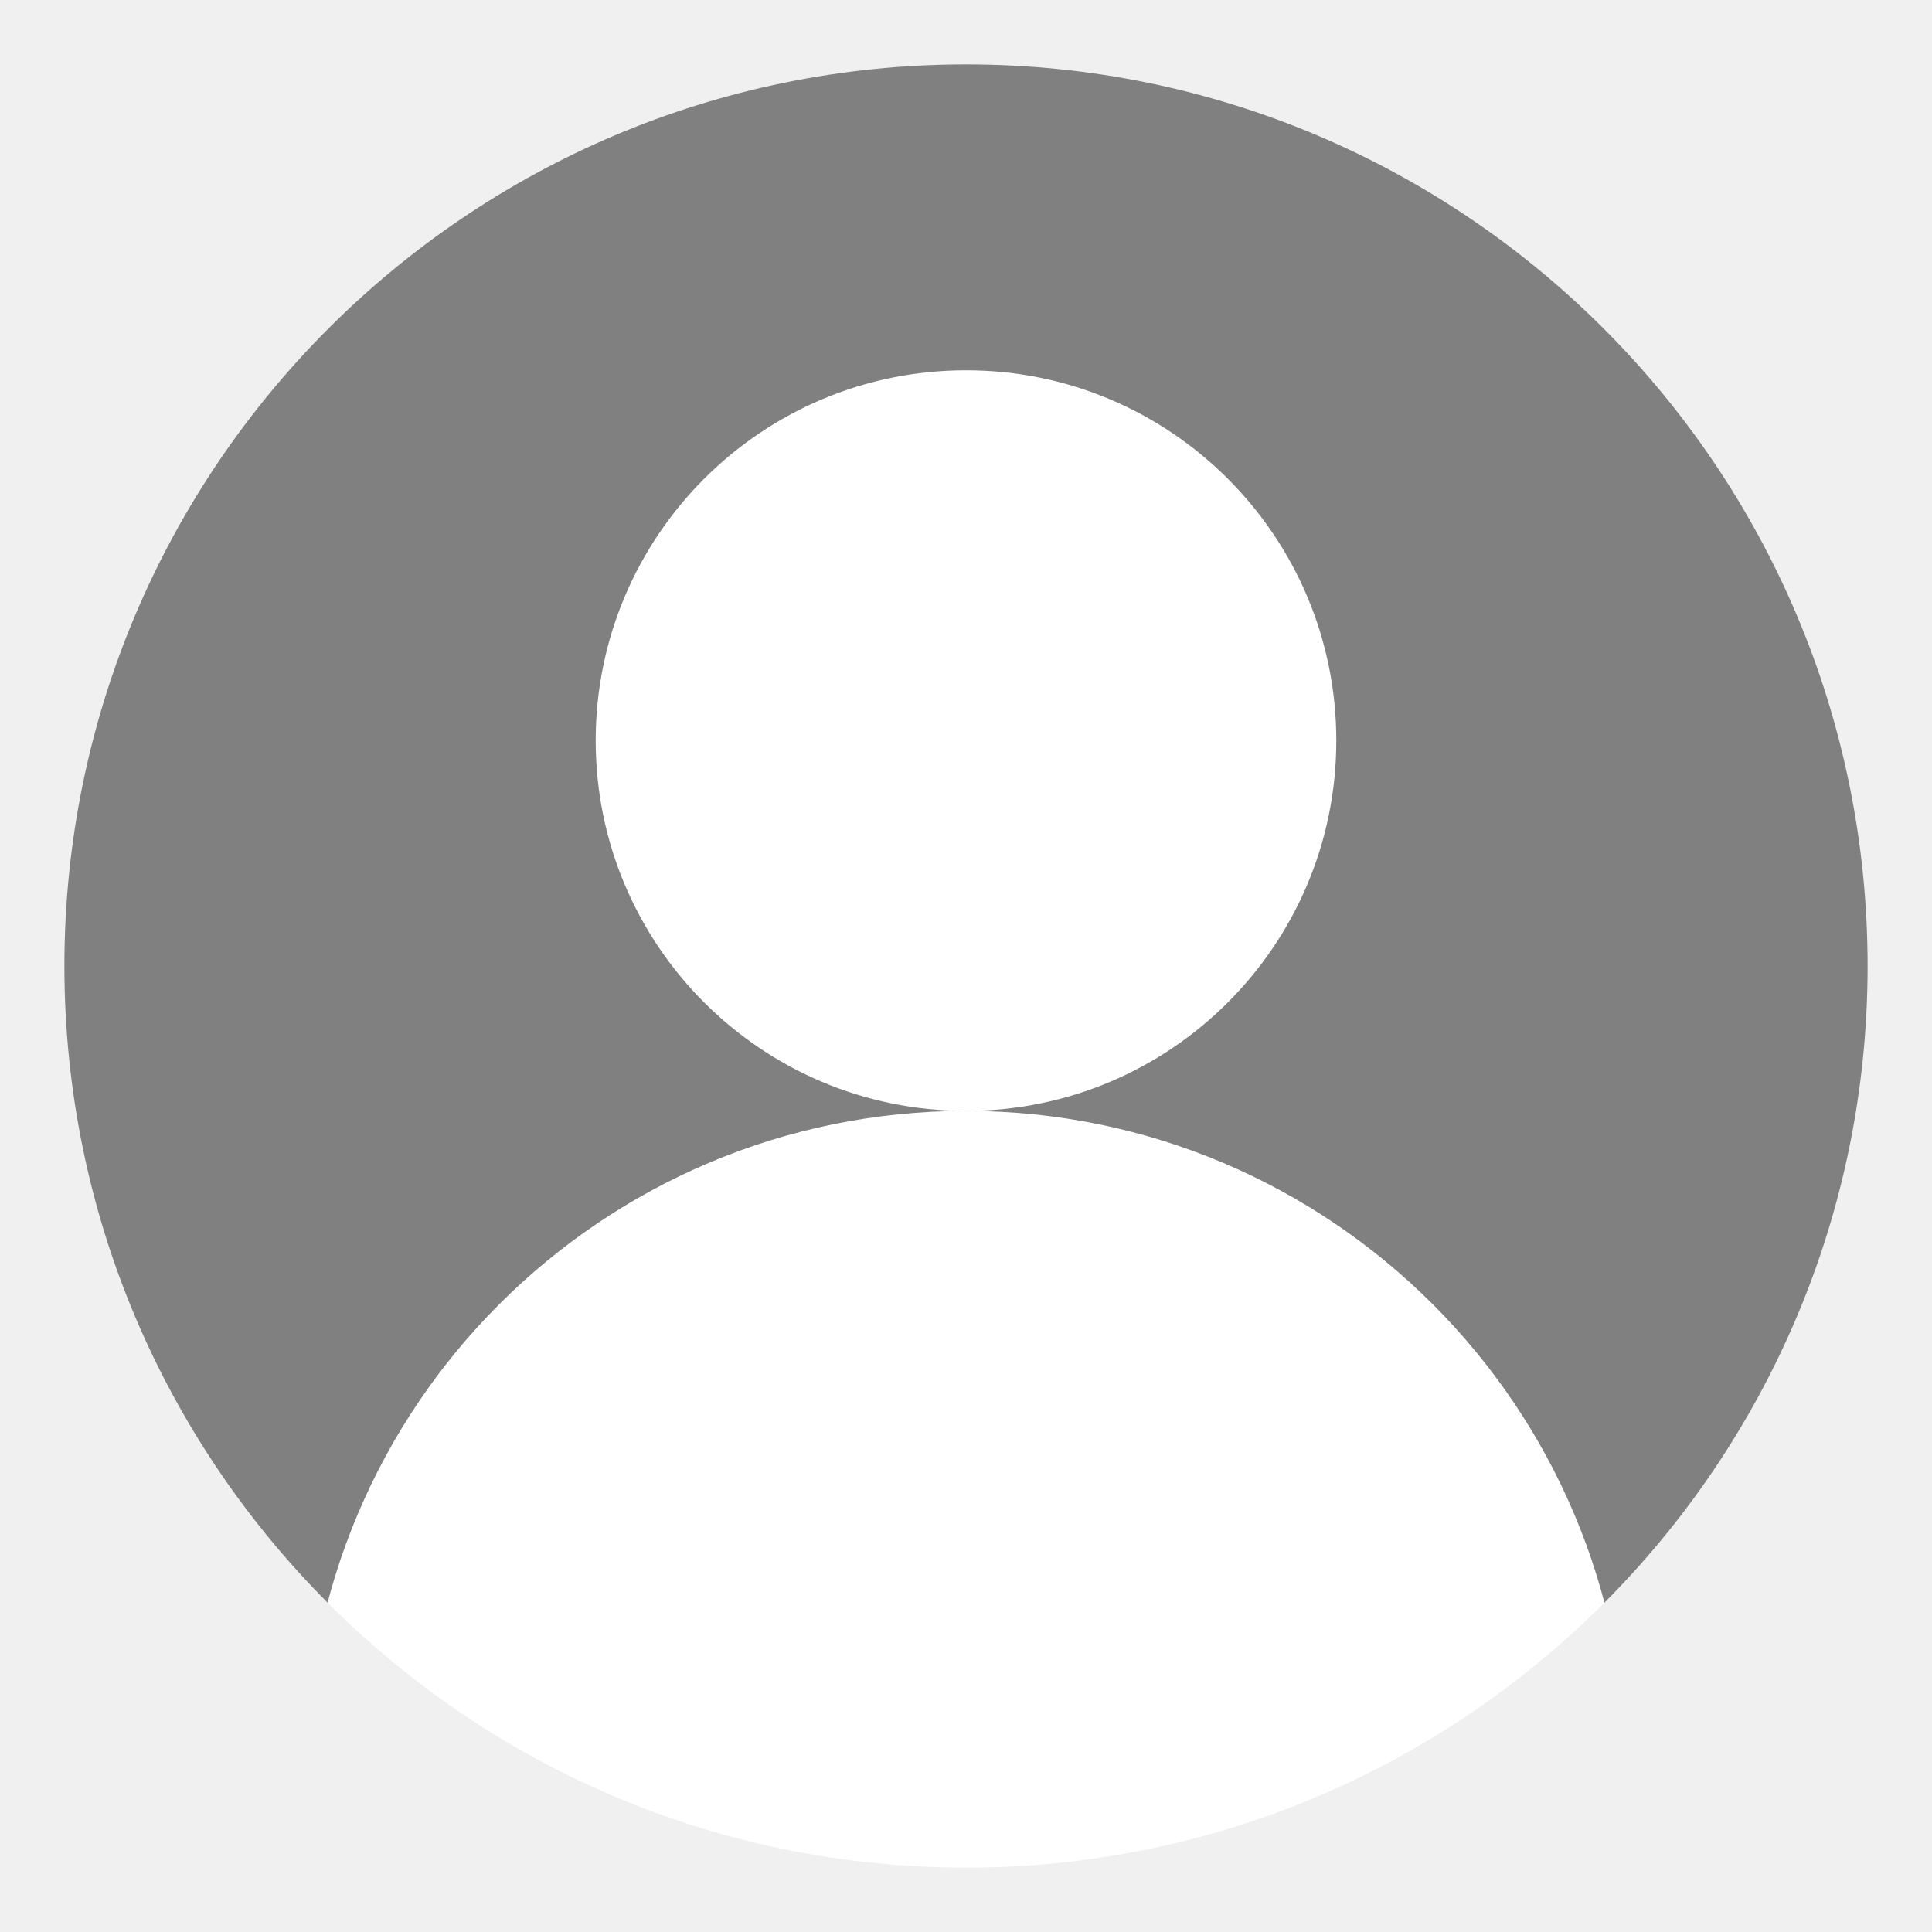
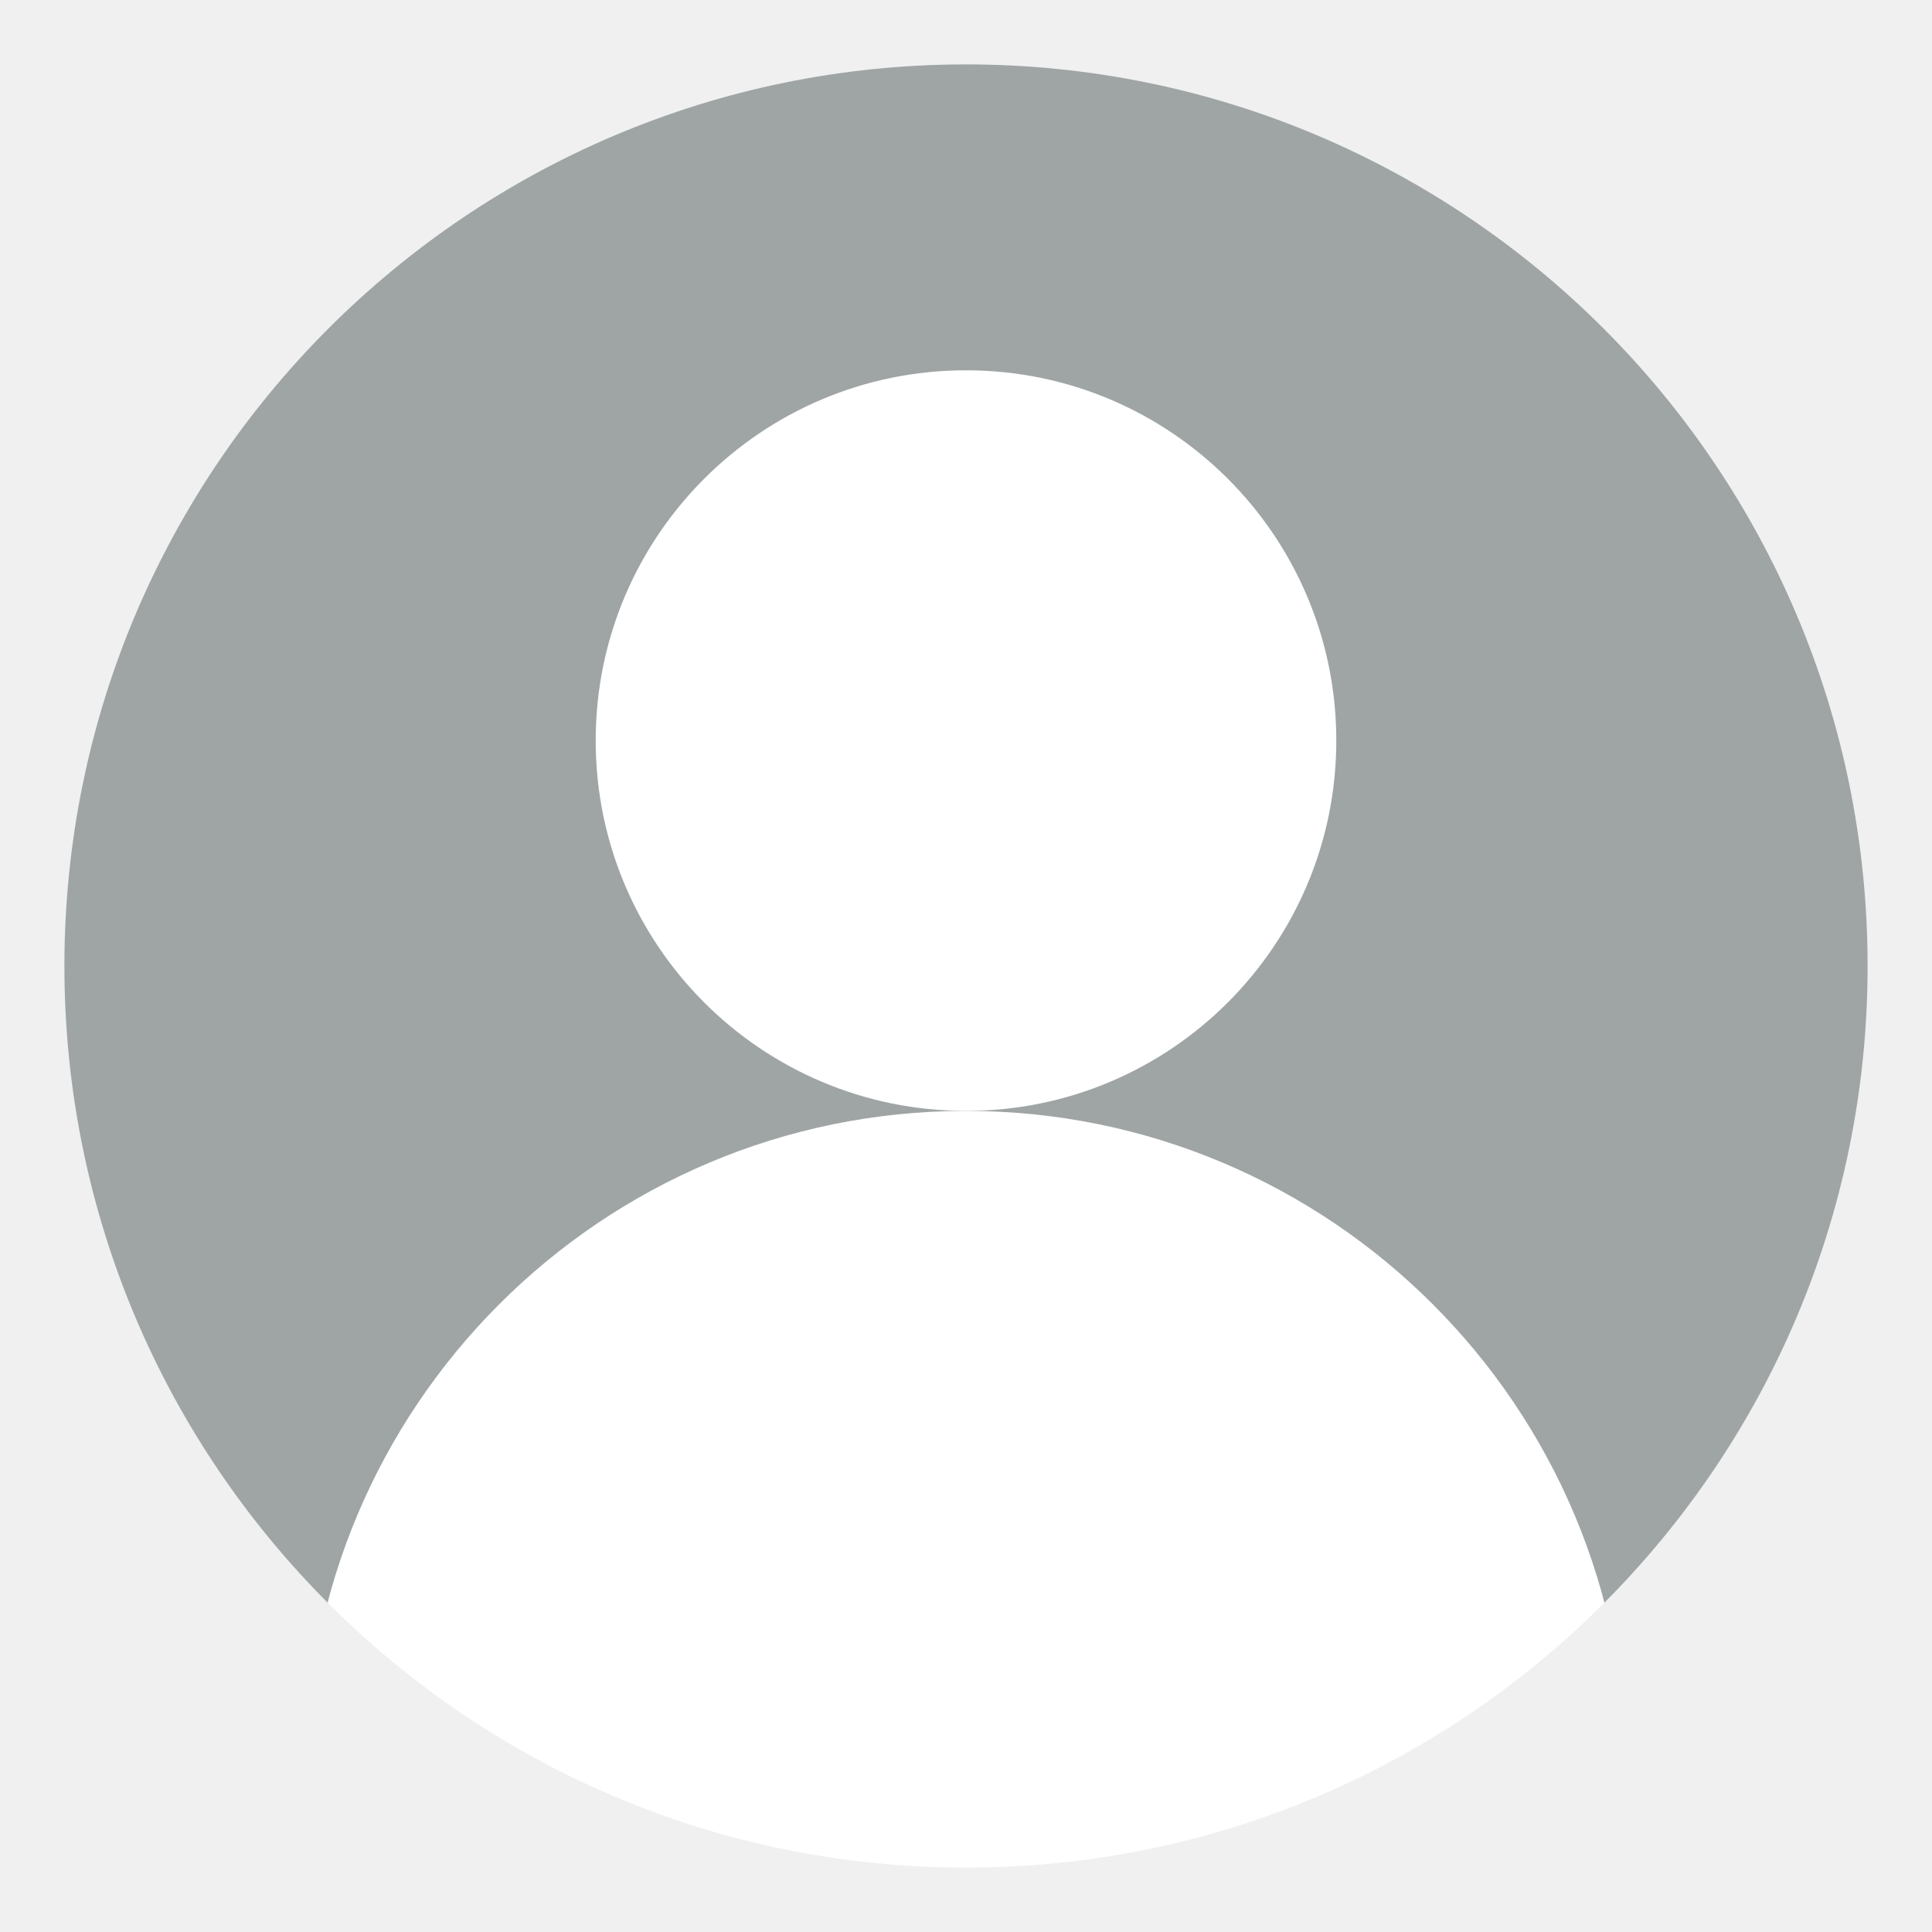
<svg xmlns="http://www.w3.org/2000/svg" version="1.1" width="600" height="600" fill="white">
  <defs>
    <clipPath id="circular-border">
      <circle cx="300" cy="300" r="280" />
    </clipPath>
    <clipPath id="avoid-antialiasing-bugs">
      <rect width="100%" height="498" />
    </clipPath>
  </defs>
-   <circle cx="300" cy="300" r="280" fill="grey" clip-path="url(#avoid-antialiasing-bugs)" />
+   <circle cx="300" cy="300" r="280" fill="#9FA5A5" clip-path="url(#avoid-antialiasing-bugs)" />
  <circle cx="300" cy="230" r="115" />
  <circle cx="300" cy="550" r="205" clip-path="url(#circular-border)" />
</svg>
